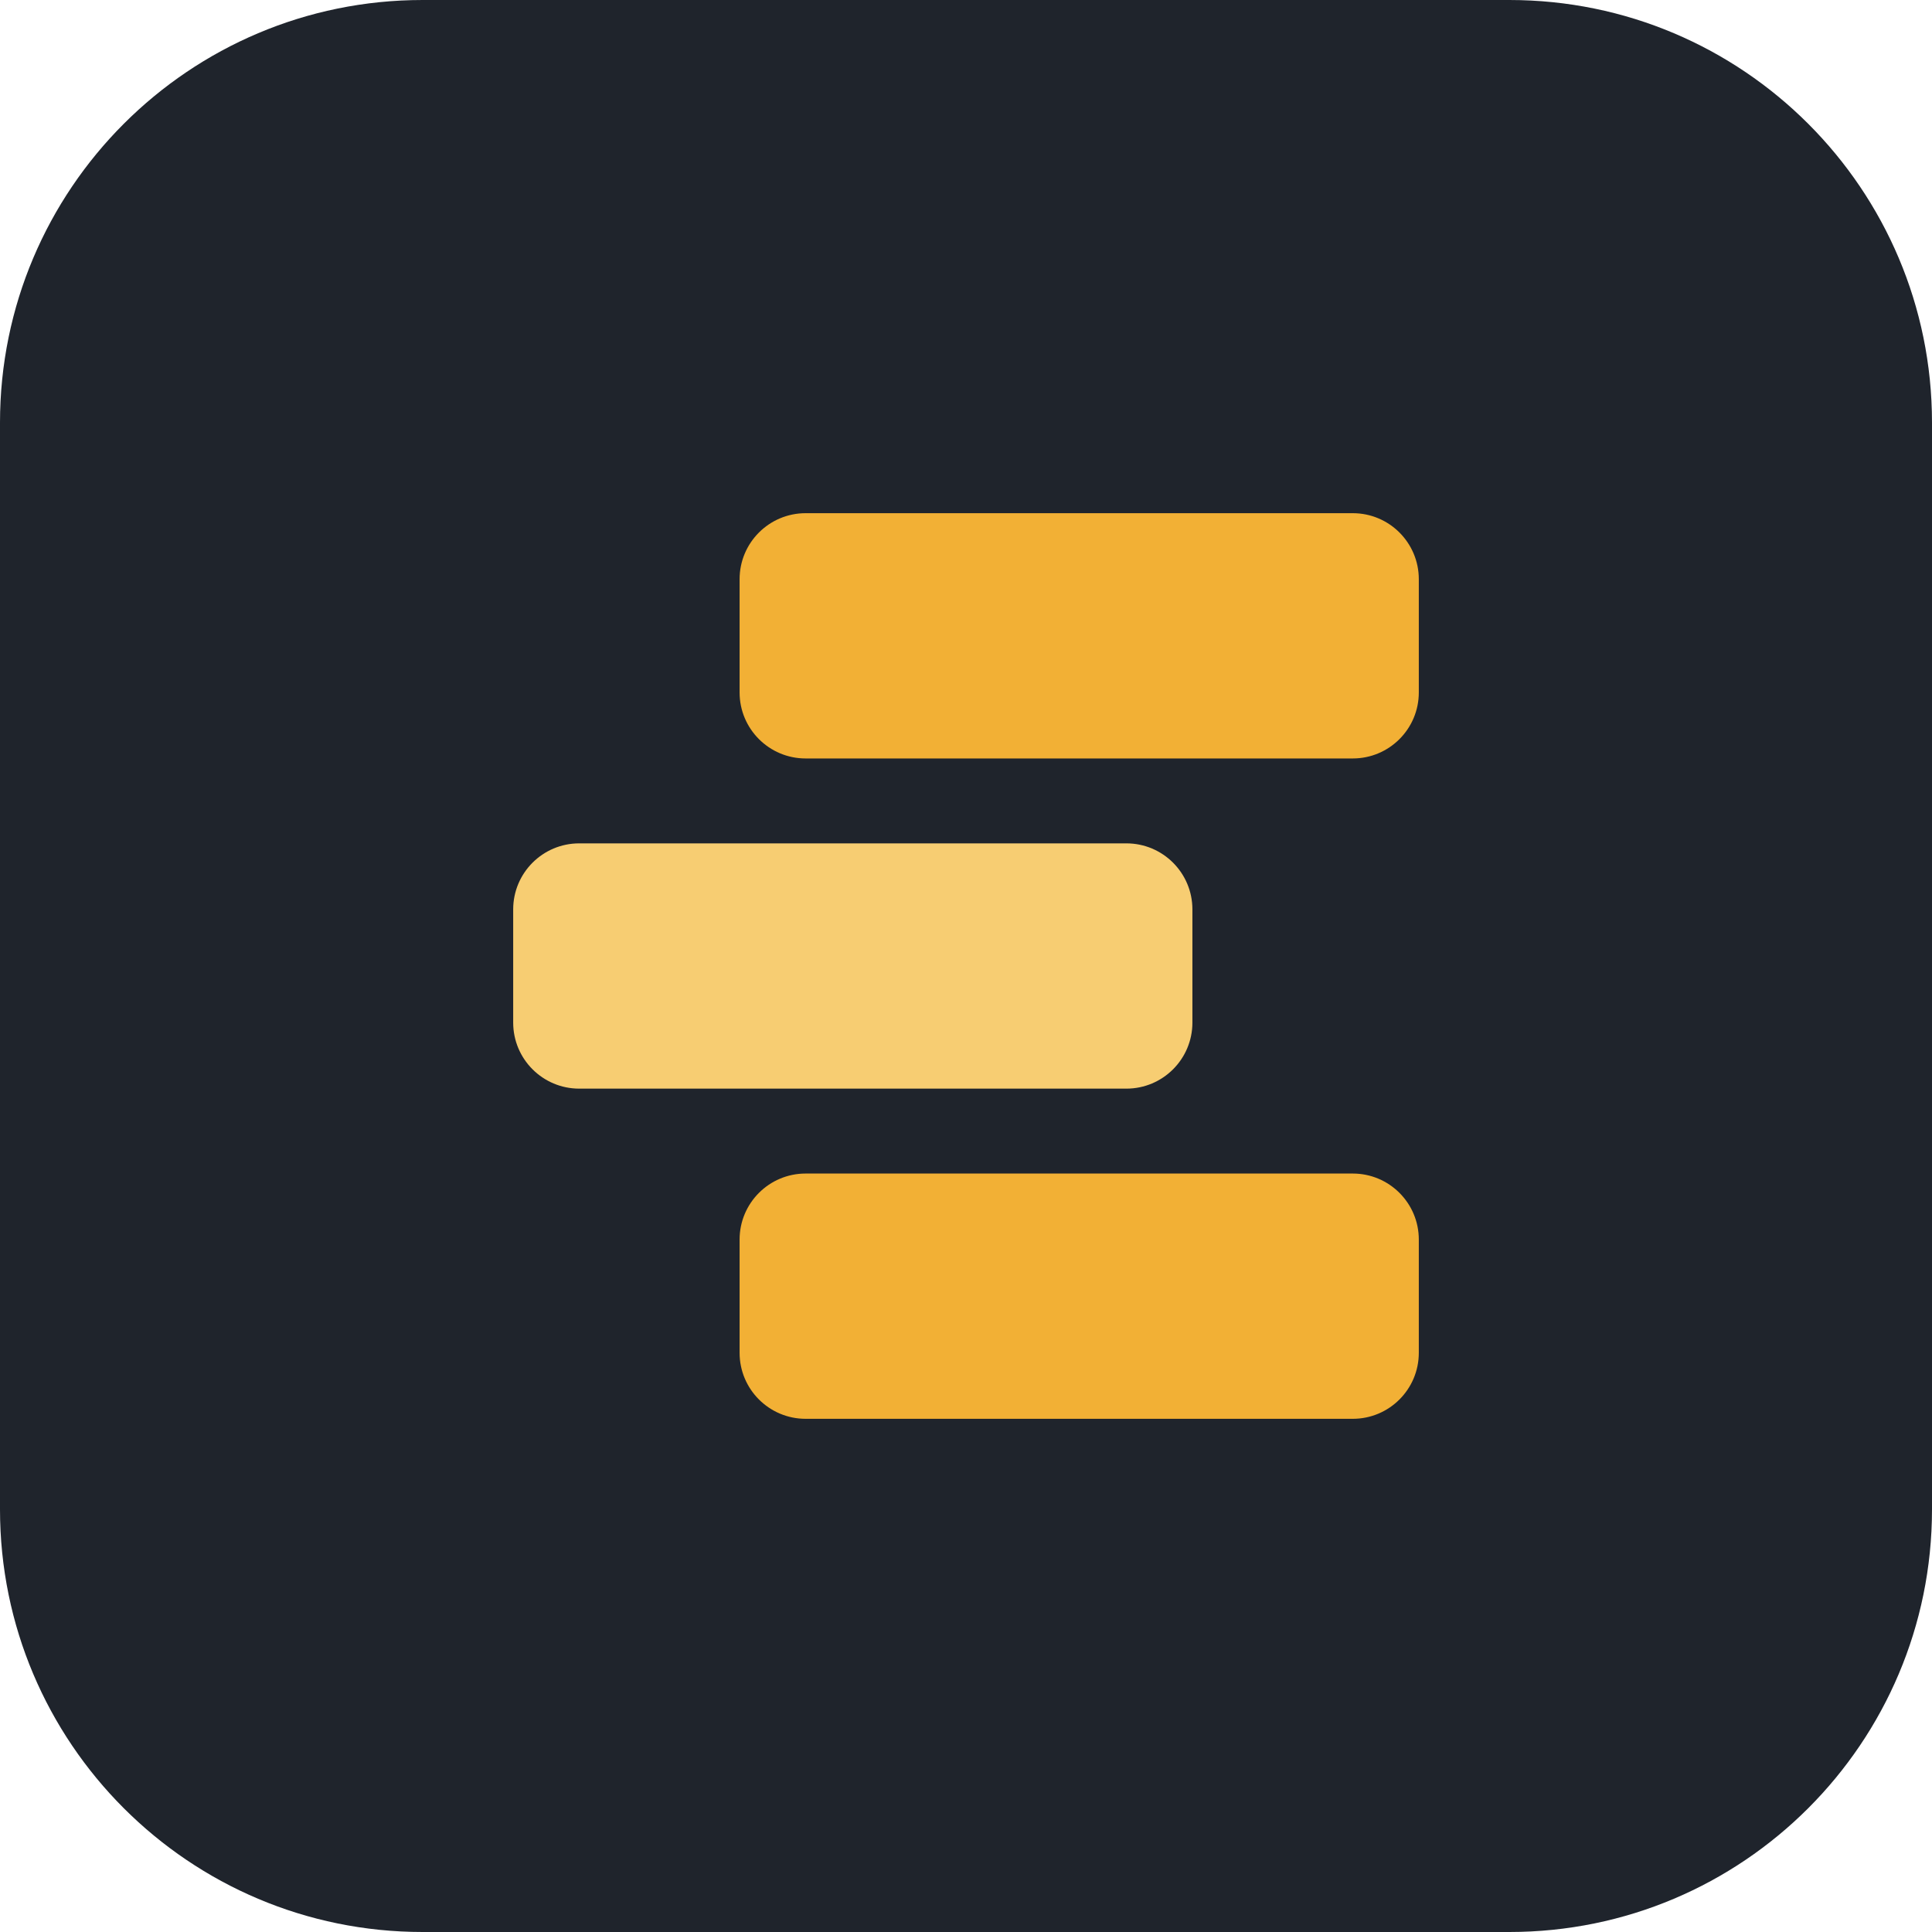
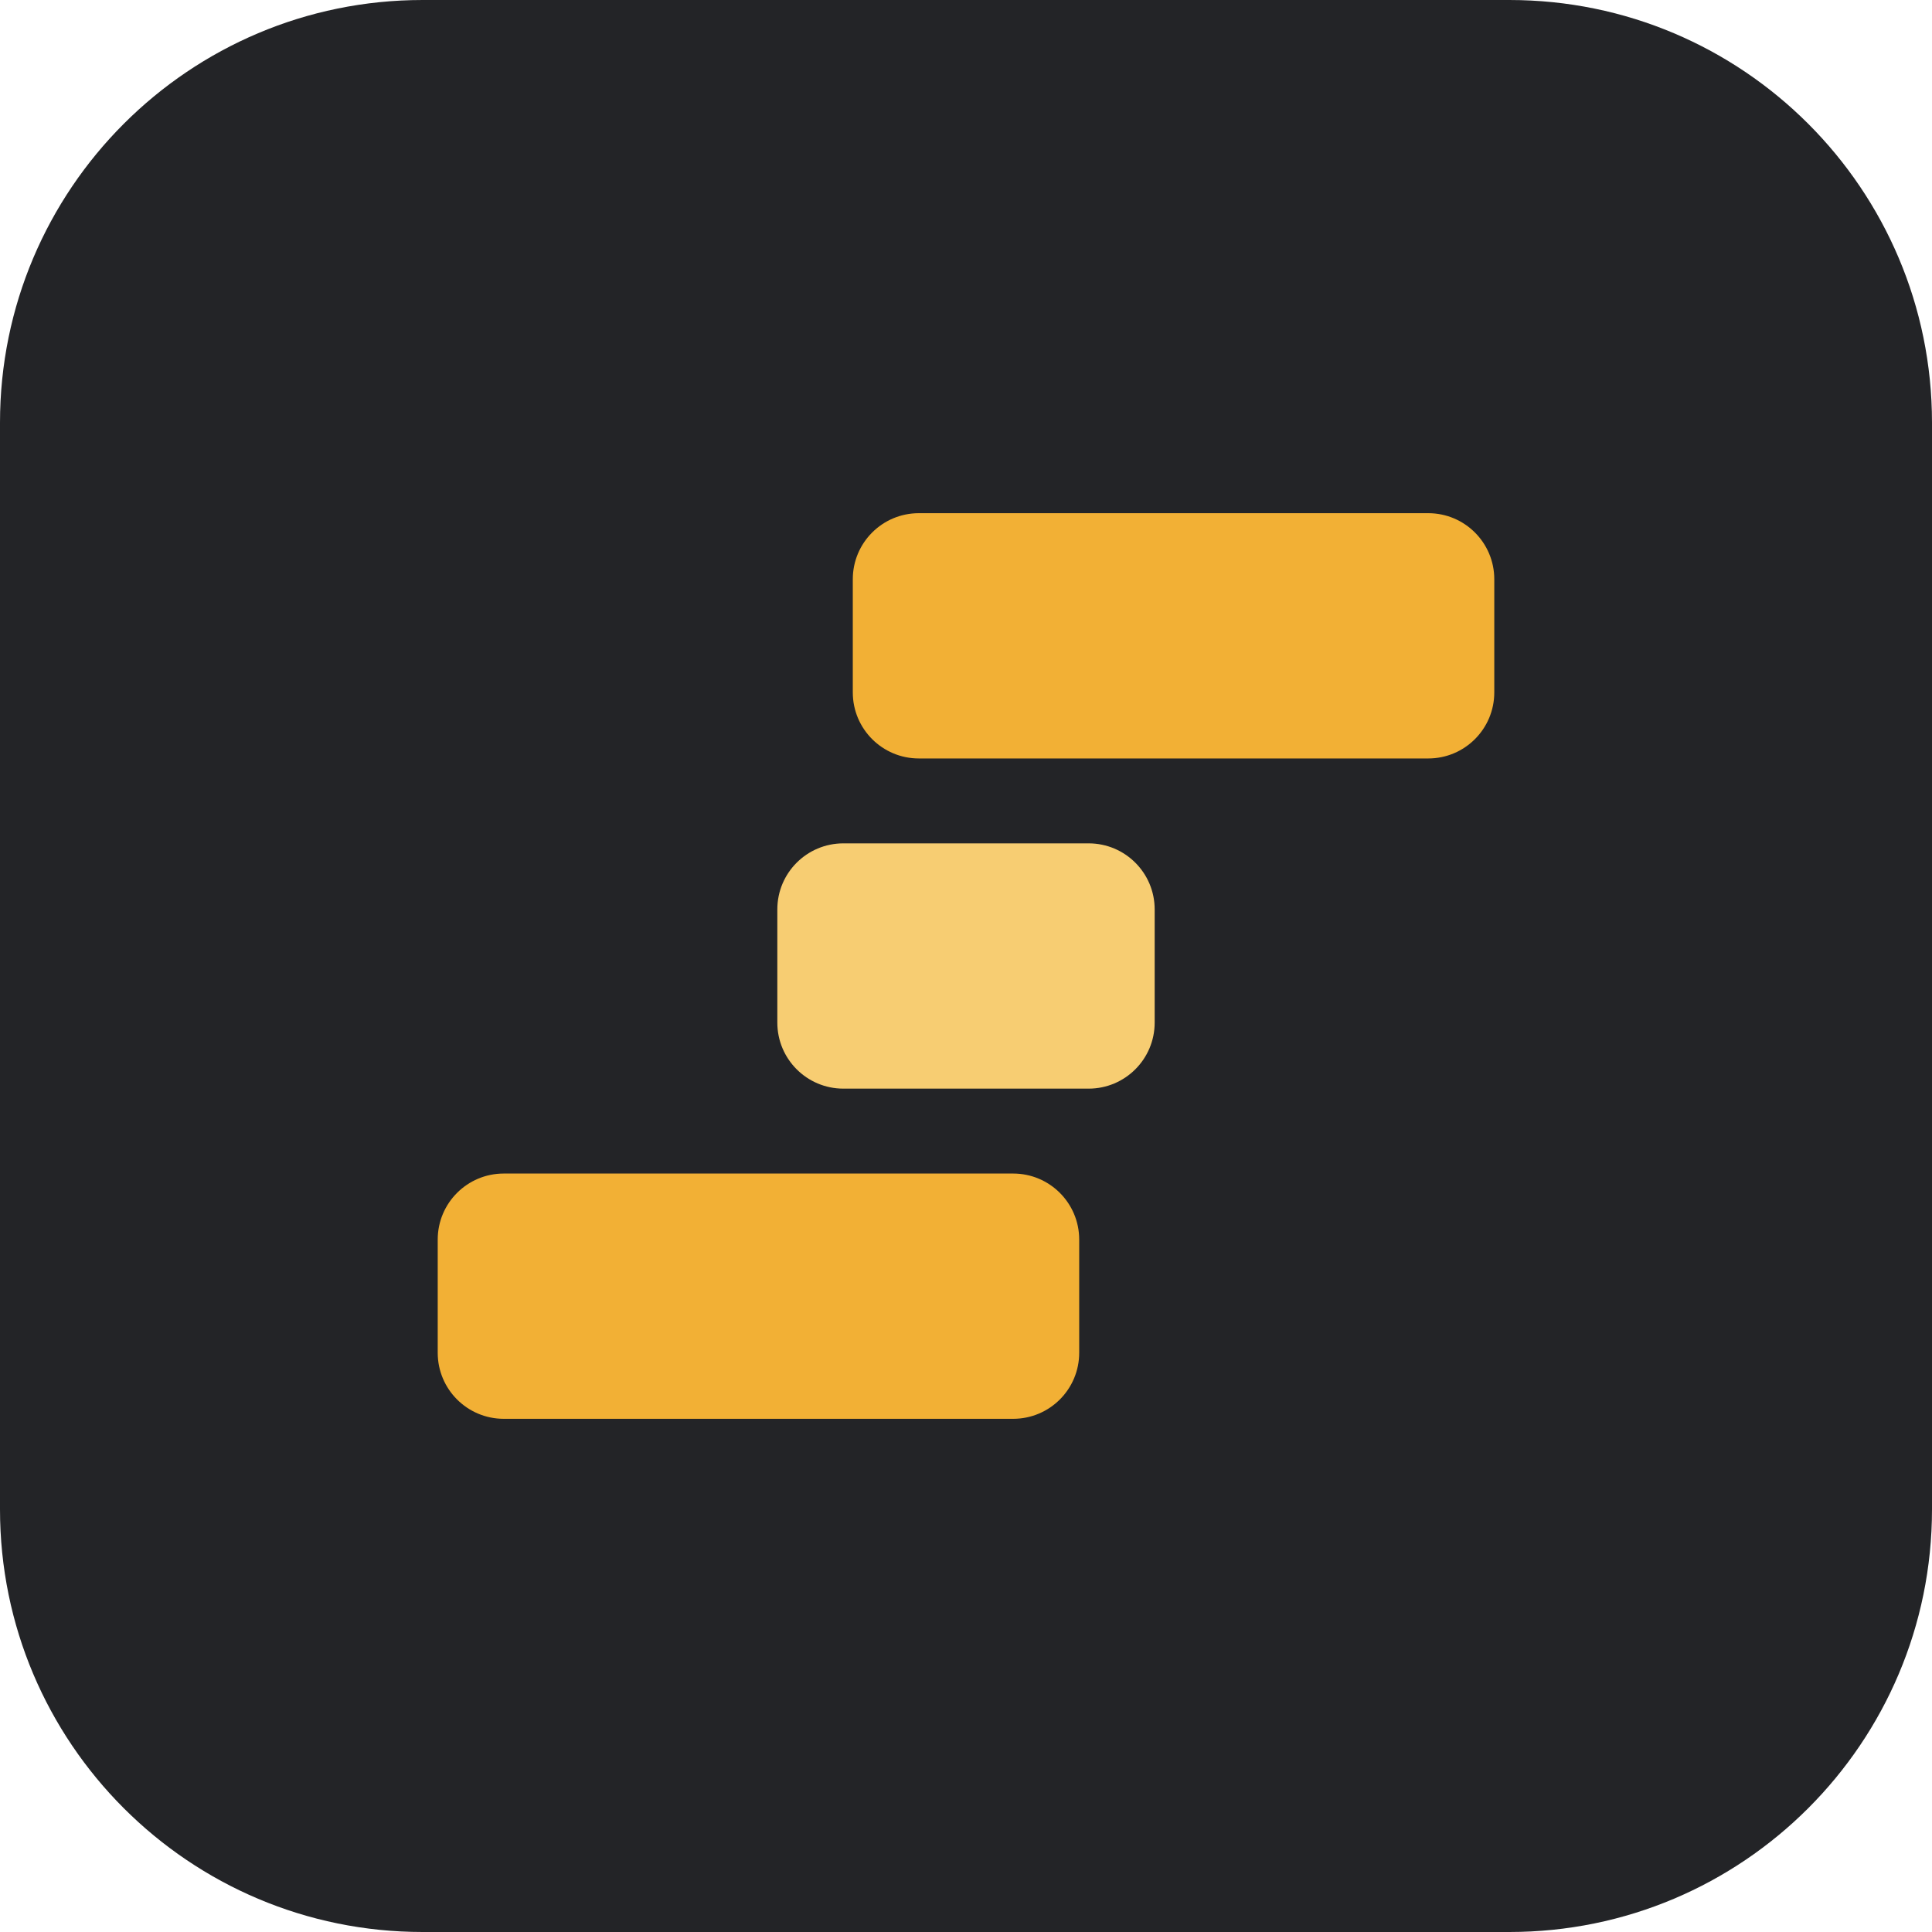
<svg xmlns="http://www.w3.org/2000/svg" viewBox="0 0 1024 1024">
-   <rect width="1024" height="1024" rx="224" fill="#1F242C" />
+   <rect width="1024" height="1024" rx="224" fill="#232427" />
  <g transform="translate(192 192) scale(10)">
-     <rect x="20" y="8" width="36" height="13" rx="3.5" fill="#F2B035" />
-     <rect x="8" y="25.5" width="36" height="13" rx="3.5" fill="#F7CD72" />
-     <rect x="20" y="43" width="36" height="13" rx="3.5" fill="#F2B035" />
+     <rect x="26" y="8" width="34" height="13" rx="3.5" fill="#F2B035" />
+     <rect x="22" y="25.5" width="20" height="13" rx="3.5" fill="#F7CD72" />
+     <rect x="4" y="43" width="34" height="13" rx="3.5" fill="#F2B035" />
  </g>
</svg>
